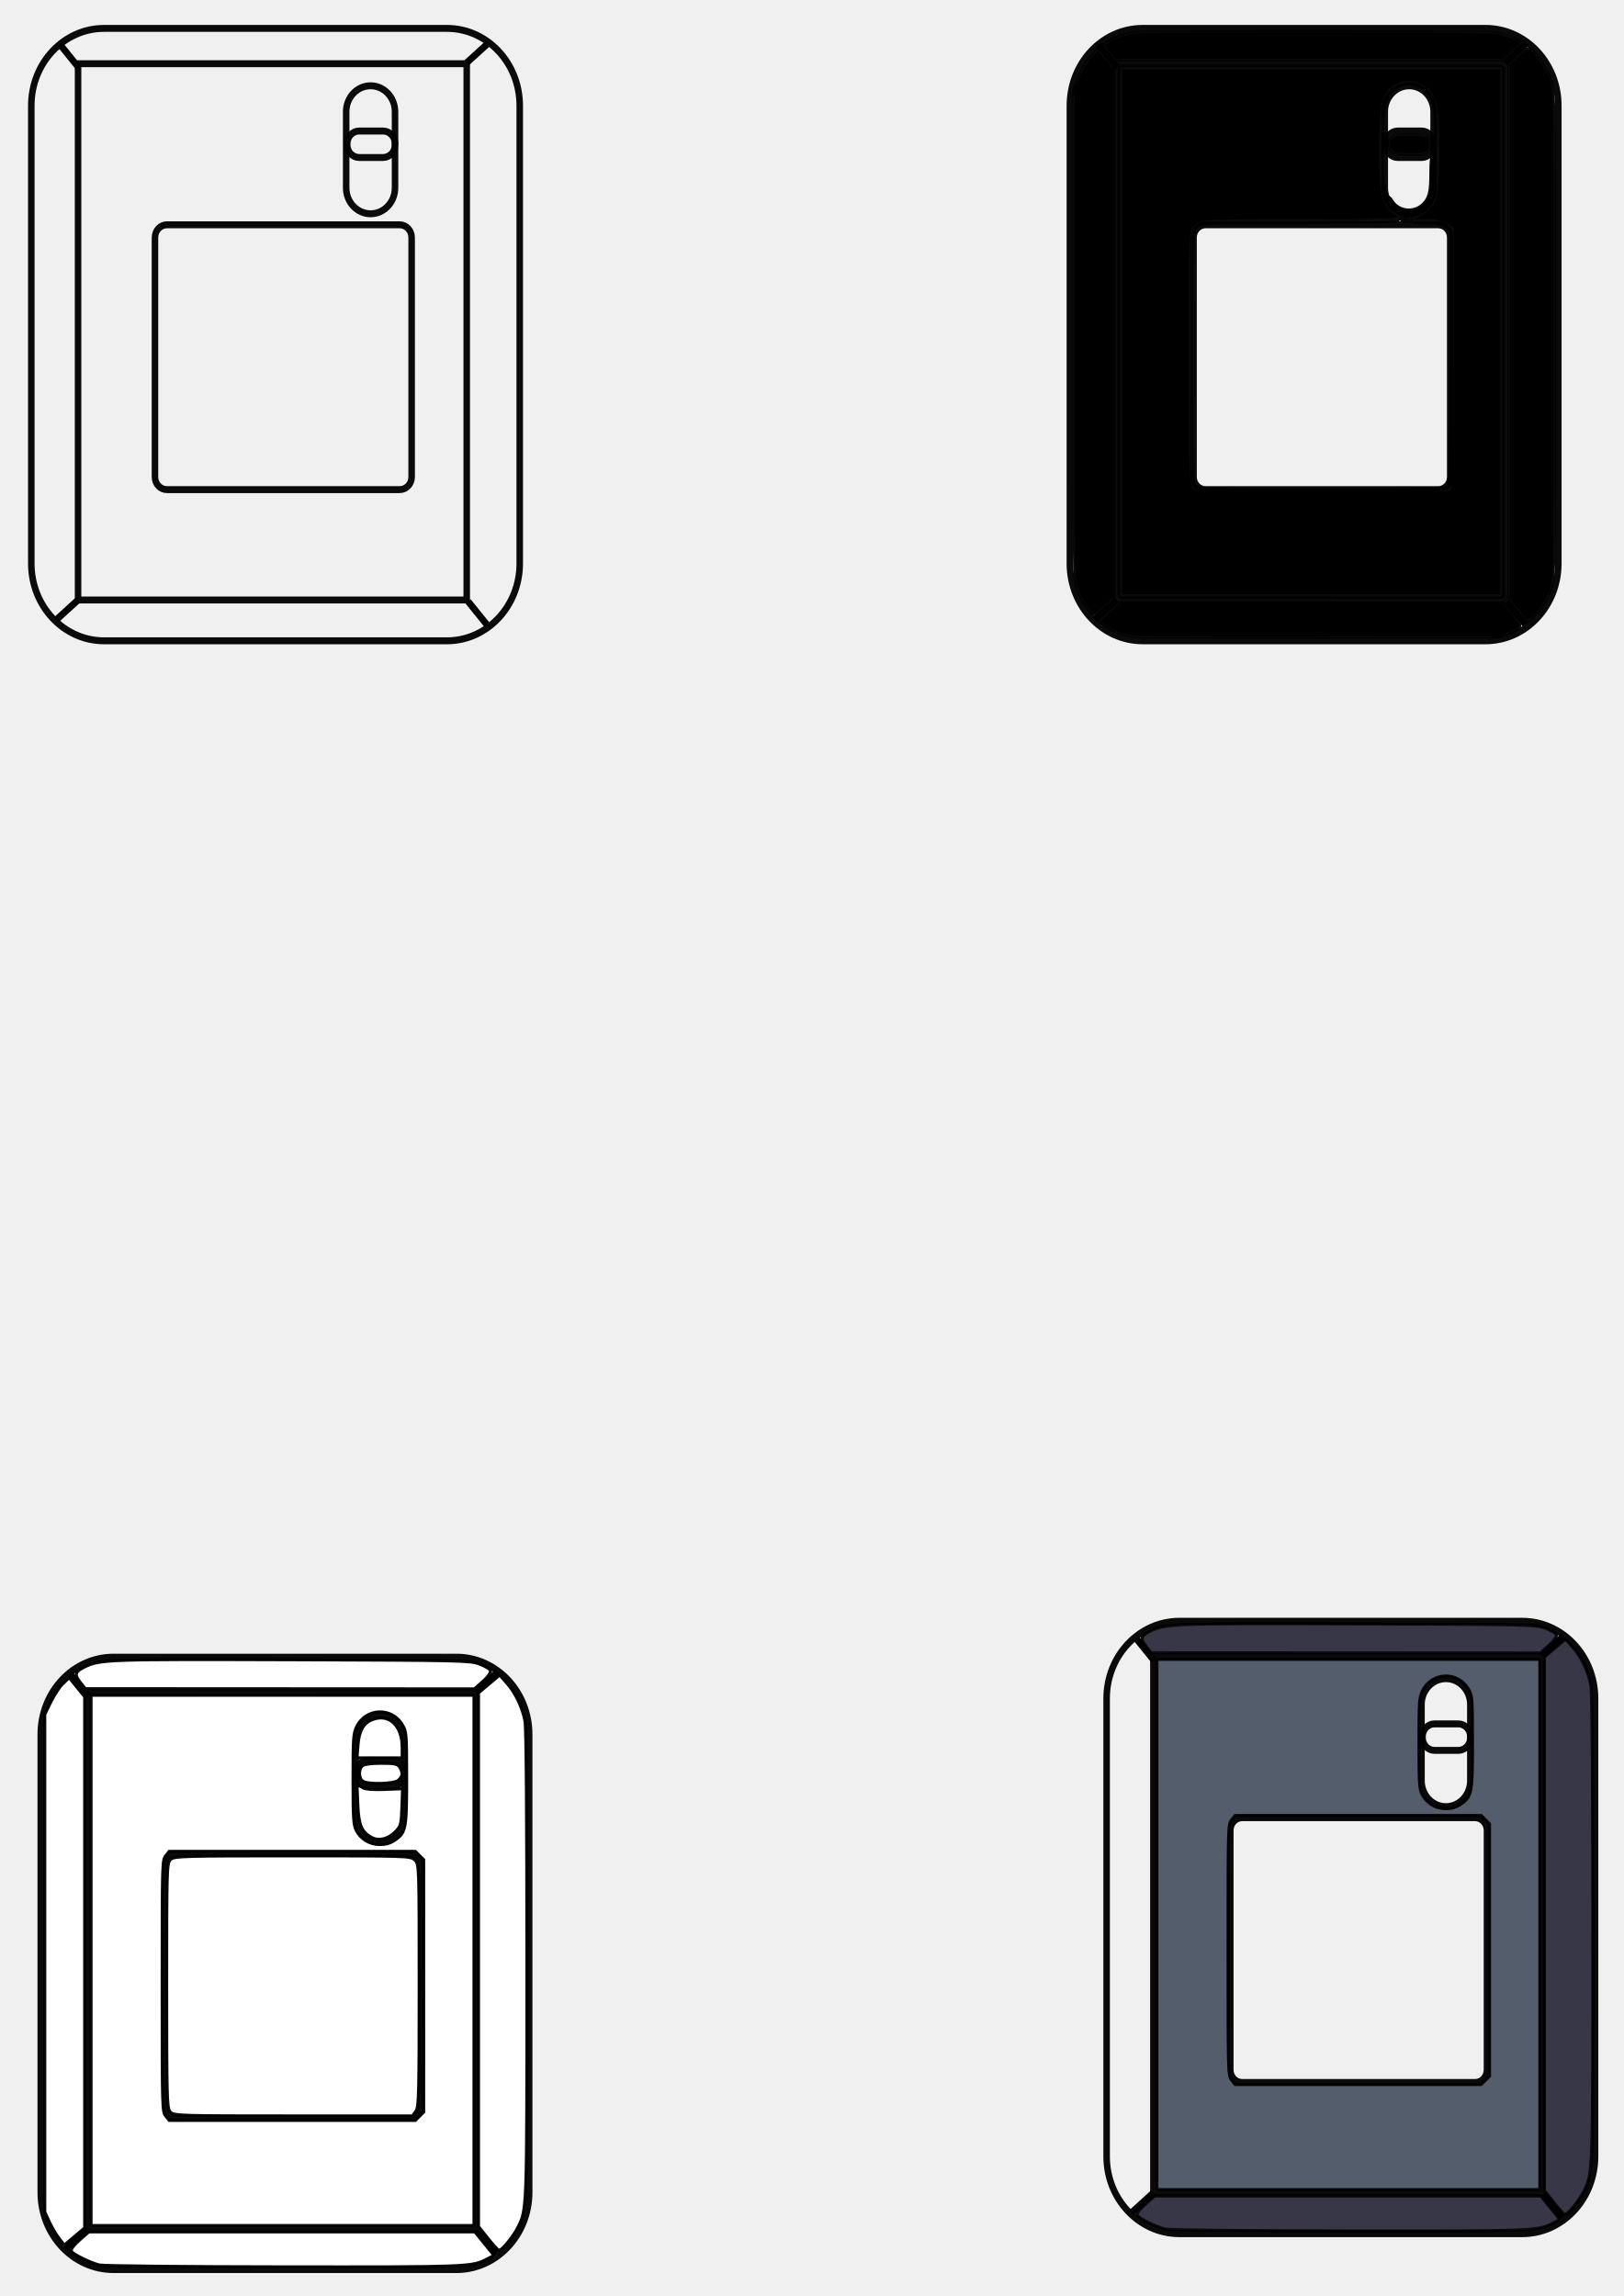
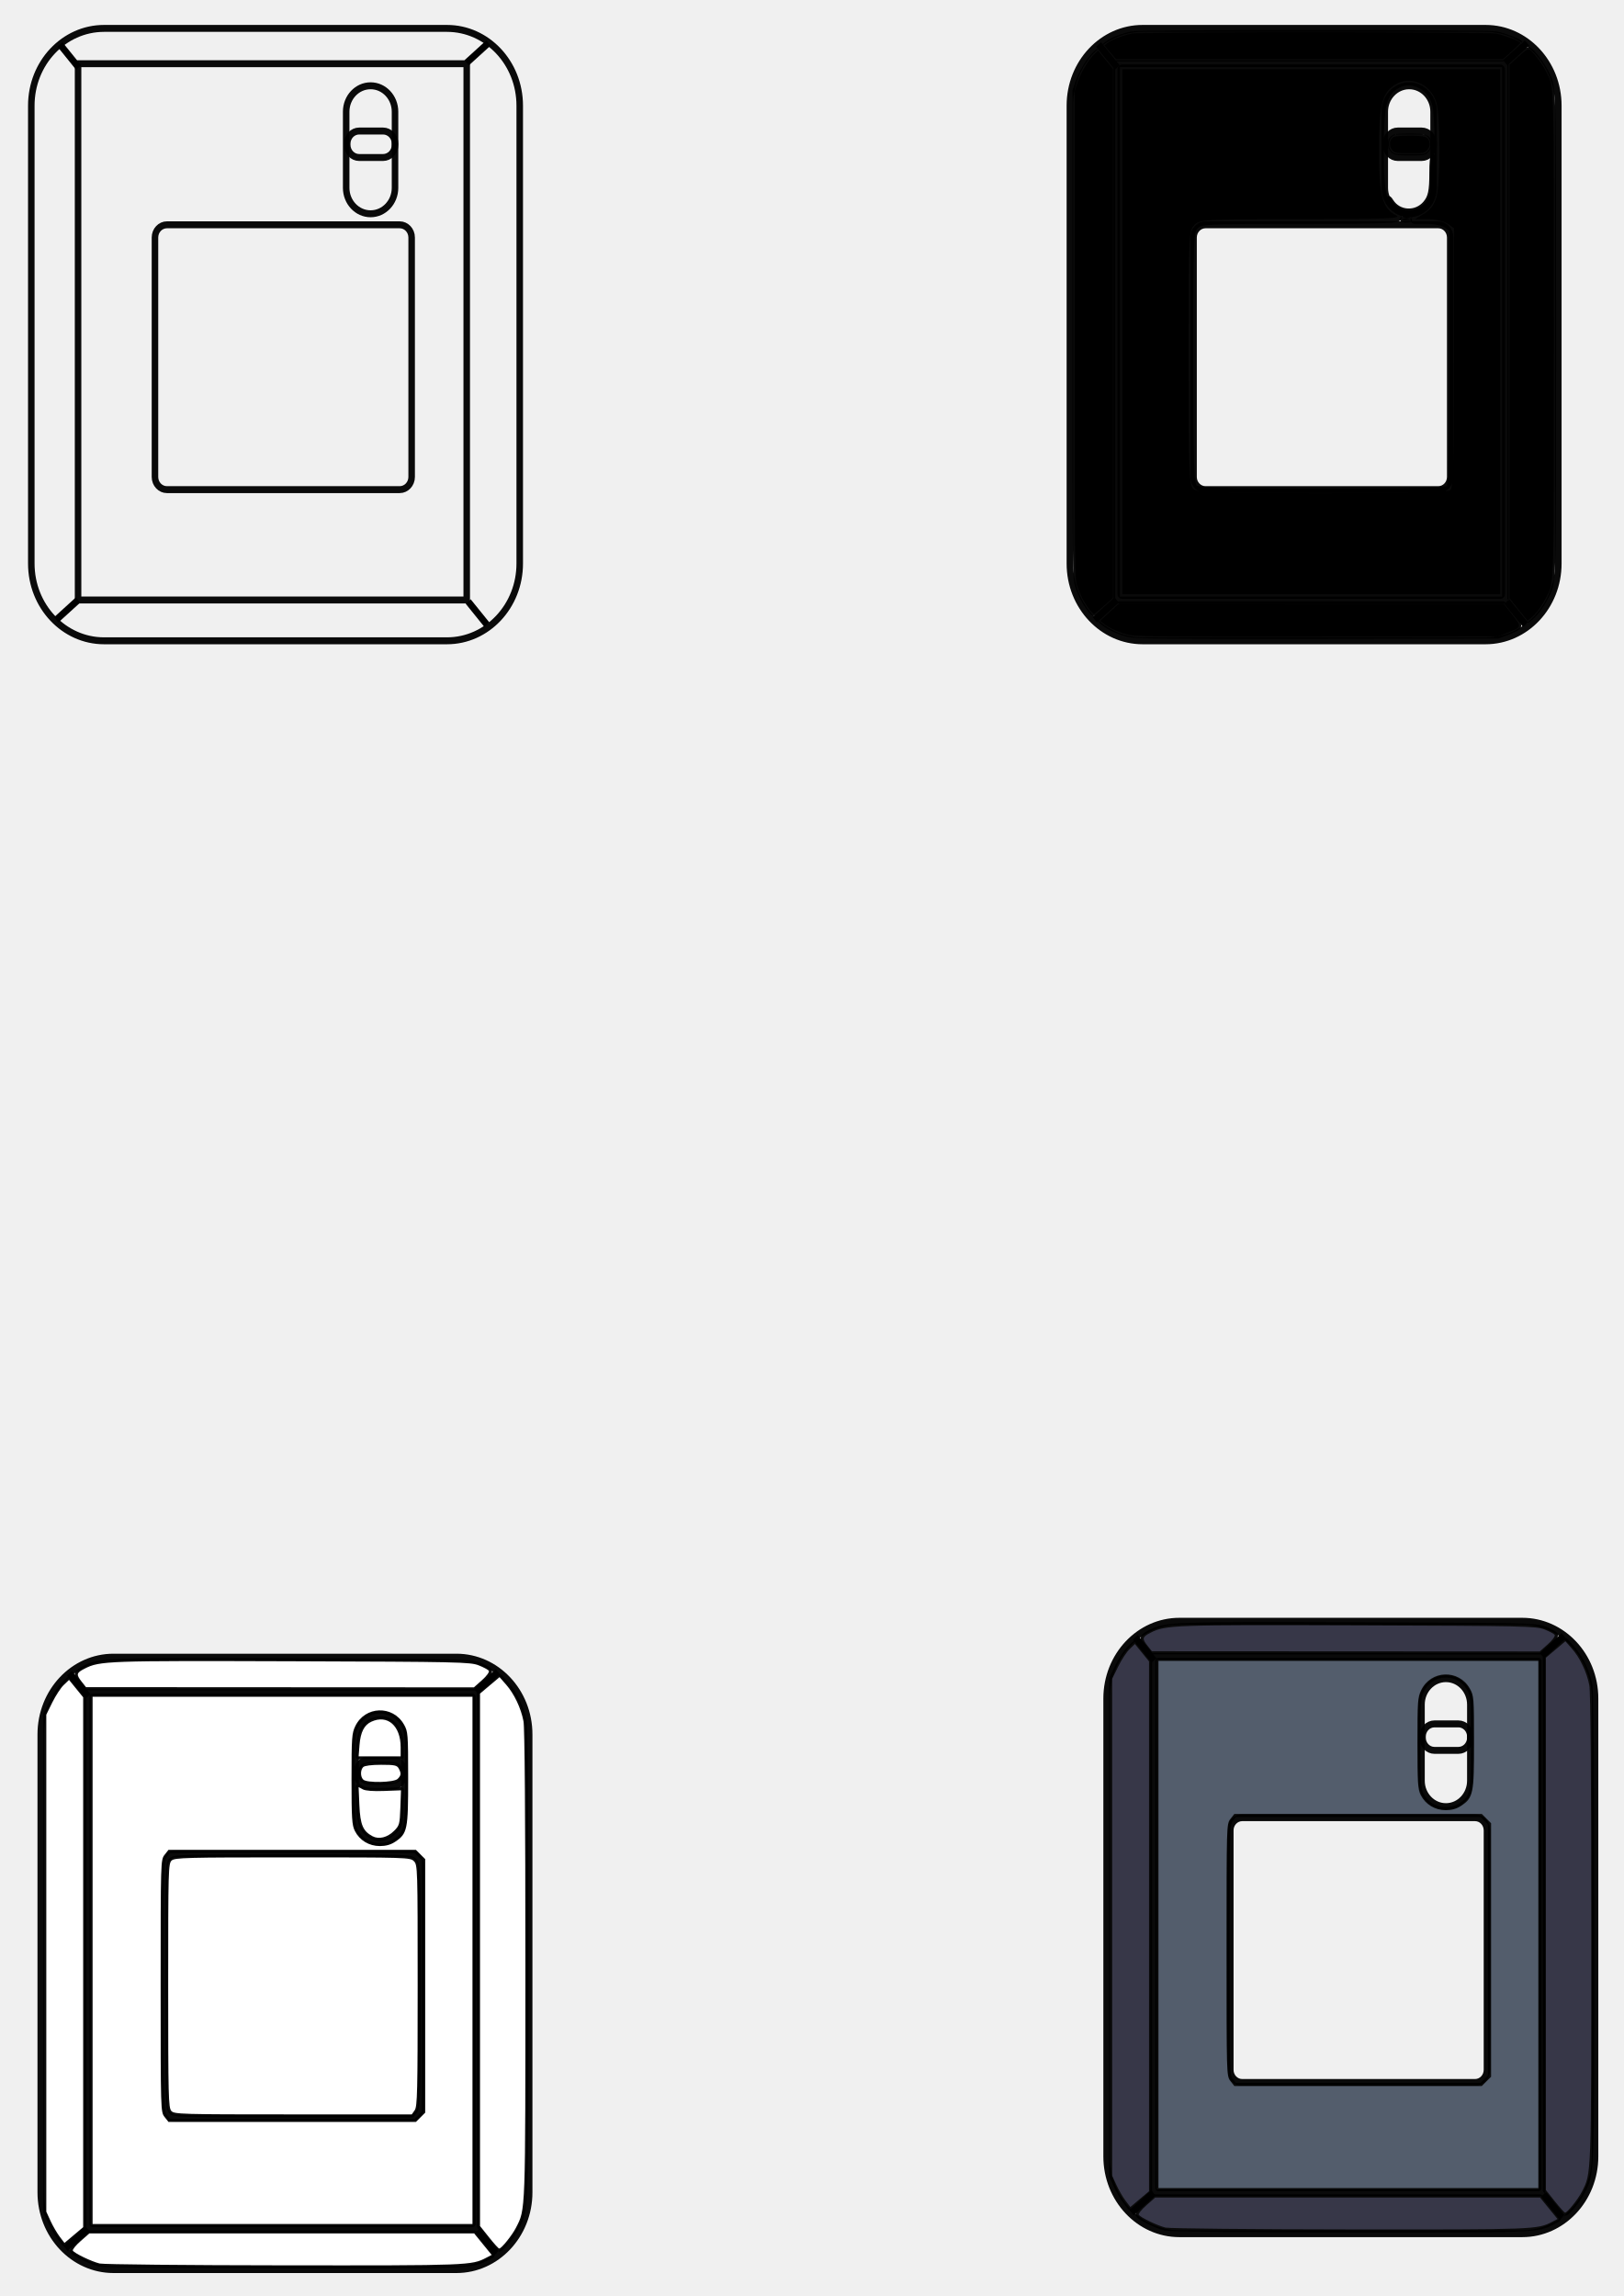
<svg xmlns="http://www.w3.org/2000/svg" width="210mm" height="297mm" viewBox="0 0 210 297" version="1.1" id="svg5">
  <defs id="defs2">
    </defs>
  <g id="layer1">
    <path style="fill:#000000;stroke:#000000;stroke-width:5.128;stroke-linecap:round;stroke-linejoin:round;stroke-miterlimit:4;stroke-dasharray:none;stroke-opacity:0.955;paint-order:stroke markers fill" d="" id="path1507" transform="scale(0.2645833)" />
    <path style="fill:#000000;stroke:#000000;stroke-width:5.128;stroke-linecap:round;stroke-linejoin:round;stroke-miterlimit:4;stroke-dasharray:none;stroke-opacity:0.955;paint-order:stroke markers fill" d="" id="path1622" transform="scale(0.2645833)" />
    <path style="fill:#000000;stroke:#000000;stroke-width:5.128;stroke-linecap:round;stroke-linejoin:round;stroke-miterlimit:4;stroke-dasharray:none;stroke-opacity:0.955;paint-order:stroke markers fill" d="" id="path1973" transform="scale(0.2645833)" />
    <path style="fill:#ffffff;stroke:#000000;stroke-width:3.395;stroke-linecap:round;stroke-linejoin:round;stroke-opacity:0.955;paint-order:stroke markers fill" d="" id="path1530" transform="scale(0.2645833)" />
    <path style="fill:#ffffff;stroke:#000000;stroke-width:1.369;stroke-linecap:round;stroke-linejoin:round;stroke-opacity:0.955;paint-order:stroke markers fill" d="" id="path1047" transform="scale(0.2645833)" />
    <path style="fill:#ffffff;stroke:#000000;stroke-width:1.369;stroke-linecap:round;stroke-linejoin:round;stroke-opacity:0.955;paint-order:stroke markers fill" d="" id="path1086" transform="scale(0.2645833)" />
    <g id="g1529" transform="matrix(0.3602102,0,0,0.3825382,-0.5210766,-12.88348)" style="stroke-width:2.346;stroke-miterlimit:4;stroke-dasharray:none">
      <rect style="fill:none;stroke:#000000;stroke-width:2.346;stroke-linecap:round;stroke-linejoin:round;stroke-miterlimit:4;stroke-dasharray:none;stroke-opacity:0.955;paint-order:stroke markers fill" id="rect1273" width="139.548" height="181.338" x="29.477" y="55.222" />
      <rect style="fill:none;stroke:#000000;stroke-width:2.346;stroke-linecap:round;stroke-linejoin:round;stroke-miterlimit:4;stroke-dasharray:none;stroke-opacity:0.955;paint-order:stroke markers fill" id="rect1275" width="175.368" height="207.083" x="12.686" y="43.282" ry="26.119" />
      <path style="fill:none;stroke:#000000;stroke-width:2.346;stroke-linecap:butt;stroke-linejoin:miter;stroke-miterlimit:4;stroke-dasharray:none;stroke-opacity:1" d="m 29.477,236.56 -7.836,6.716" id="path1310" />
      <path style="fill:none;stroke:#000000;stroke-width:2.346;stroke-linecap:butt;stroke-linejoin:miter;stroke-miterlimit:4;stroke-dasharray:none;stroke-opacity:1" d="m 176.27,244.925 -6.716,-7.836" id="path1314" />
      <path style="fill:none;stroke:#000000;stroke-width:2.346;stroke-linecap:butt;stroke-linejoin:miter;stroke-miterlimit:4;stroke-dasharray:none;stroke-opacity:1" d="m 176.83,48.206 -7.836,6.716" id="path1400" />
      <path style="fill:none;stroke:#000000;stroke-width:2.346;stroke-linecap:butt;stroke-linejoin:miter;stroke-miterlimit:4;stroke-dasharray:none;stroke-opacity:1" d="m 22.974,48.705 6.716,7.835" id="path1406" />
      <rect style="fill:none;stroke:#000000;stroke-width:2.346;stroke-linecap:round;stroke-linejoin:round;stroke-miterlimit:4;stroke-dasharray:none;stroke-opacity:0.955;paint-order:stroke markers fill" id="rect1434" width="17.537" height="43.282" x="125.742" y="62.685" ry="8.768" />
      <rect style="fill:none;stroke:#000000;stroke-width:2.346;stroke-linecap:round;stroke-linejoin:round;stroke-miterlimit:4;stroke-dasharray:none;stroke-opacity:0.955;paint-order:stroke markers fill" id="rect1436" width="17.164" height="8.955" x="126.116" y="77.983" ry="4.291" />
      <rect style="fill:none;stroke:#000000;stroke-width:2.346;stroke-linecap:round;stroke-linejoin:round;stroke-miterlimit:4;stroke-dasharray:none;stroke-opacity:0.955;paint-order:stroke markers fill" id="rect1438" width="92.161" height="89.549" x="57.088" y="109.698" ry="4.291" />
    </g>
    <g id="g2273">
      <g id="g1573" transform="matrix(0.3602102,0,0,0.3825382,133.8032,-12.88348)" style="stroke-width:2.346;stroke-miterlimit:4;stroke-dasharray:none">
        <rect style="fill:none;stroke:#000000;stroke-width:2.346;stroke-linecap:round;stroke-linejoin:round;stroke-miterlimit:4;stroke-dasharray:none;stroke-opacity:0.955;paint-order:stroke markers fill" id="rect1555" width="139.548" height="181.338" x="29.477" y="55.222" />
        <rect style="fill:none;stroke:#000000;stroke-width:2.346;stroke-linecap:round;stroke-linejoin:round;stroke-miterlimit:4;stroke-dasharray:none;stroke-opacity:0.955;paint-order:stroke markers fill" id="rect1557" width="175.368" height="207.083" x="12.686" y="43.282" ry="26.119" />
        <path style="fill:none;stroke:#000000;stroke-width:2.346;stroke-linecap:butt;stroke-linejoin:miter;stroke-miterlimit:4;stroke-dasharray:none;stroke-opacity:1" d="m 29.477,236.56 -7.836,6.716" id="path1559" />
        <path style="fill:none;stroke:#000000;stroke-width:2.346;stroke-linecap:butt;stroke-linejoin:miter;stroke-miterlimit:4;stroke-dasharray:none;stroke-opacity:1" d="m 176.27,244.925 -6.716,-7.836" id="path1561" />
        <path style="fill:none;stroke:#000000;stroke-width:2.346;stroke-linecap:butt;stroke-linejoin:miter;stroke-miterlimit:4;stroke-dasharray:none;stroke-opacity:1" d="m 176.83,48.206 -7.836,6.716" id="path1563" />
        <path style="fill:none;stroke:#000000;stroke-width:2.346;stroke-linecap:butt;stroke-linejoin:miter;stroke-miterlimit:4;stroke-dasharray:none;stroke-opacity:1" d="m 22.974,48.705 6.716,7.835" id="path1565" />
        <rect style="fill:none;stroke:#000000;stroke-width:2.346;stroke-linecap:round;stroke-linejoin:round;stroke-miterlimit:4;stroke-dasharray:none;stroke-opacity:0.955;paint-order:stroke markers fill" id="rect1567" width="17.537" height="43.282" x="125.742" y="62.685" ry="8.768" />
        <rect style="fill:none;stroke:#000000;stroke-width:2.346;stroke-linecap:round;stroke-linejoin:round;stroke-miterlimit:4;stroke-dasharray:none;stroke-opacity:0.955;paint-order:stroke markers fill" id="rect1569" width="17.164" height="8.955" x="126.116" y="77.983" ry="4.291" />
        <rect style="fill:none;stroke:#000000;stroke-width:2.346;stroke-linecap:round;stroke-linejoin:round;stroke-miterlimit:4;stroke-dasharray:none;stroke-opacity:0.955;paint-order:stroke markers fill" id="rect1571" width="92.161" height="89.549" x="57.088" y="109.698" ry="4.291" />
      </g>
      <path style="fill:#000000;stroke:#000000;stroke-width:4.642;stroke-linecap:round;stroke-linejoin:round;stroke-miterlimit:4;stroke-dasharray:none;stroke-opacity:0.955;paint-order:stroke markers fill" d="M 548.579,162.176 V 33.845 h 92.37 92.37 V 162.176 290.507 h -92.37 -92.37 z m 160.484,77.281 c 1.266,-1.266 1.692,-17.594 1.692,-64.791 v -63.098 l -3.134,-2.195 c -1.724,-1.207 -6.007,-2.198 -9.519,-2.201 l -6.385,-0.005 4.497,-2.742 c 3.022,-1.842 4.985,-4.501 5.986,-8.104 1.909,-6.875 1.936,-39.008 0.038,-45.842 -2.676,-9.635 -13.293,-14.044 -20.932,-8.694 -5.863,4.107 -7.216,10.081 -7.214,31.853 0.002,22.165 1.646,28.331 8.459,31.735 2.887,1.442 -5.482,1.765 -46.185,1.782 -47.816,0.02 -49.818,0.128 -52.531,2.841 -2.735,2.735 -2.82,4.701 -2.82,64.77 0,54.437 0.269,62.218 2.216,64.165 1.946,1.946 9.638,2.216 63.178,2.216 45.535,0 61.39,-0.428 62.654,-1.692 z" id="path1704" transform="scale(0.2645833)" />
      <path style="fill:#000000;stroke:#000000;stroke-width:2.163;stroke-linecap:round;stroke-linejoin:round;stroke-miterlimit:4;stroke-dasharray:none;stroke-opacity:0.955;paint-order:stroke markers fill" d="m 682.527,102.298 c -2.13,-1.966 -3.773,-4.045 -3.767,-4.763 0.009,-0.987 0.324,-0.786 1.397,0.89 3.69,5.763 12.012,6.198 16.502,0.861 2.483,-2.95 3.108,-5.893 3.112,-14.65 0.002,-5.095 0.259,-7.84 0.762,-8.151 0.568,-0.351 0.643,1.668 0.298,8.01 -0.52,9.575 -1.118,12.473 -3.094,14.985 -1.827,2.322 -8.124,6.307 -9.967,6.307 -0.858,-1.4e-4 -3.033,-1.448 -5.244,-3.489 z" id="path1782" transform="scale(0.2645833)" />
      <path style="fill:#000000;stroke:#000000;stroke-width:2.163;stroke-linecap:round;stroke-linejoin:round;stroke-miterlimit:4;stroke-dasharray:none;stroke-opacity:0.955;paint-order:stroke markers fill" d="m 685.319,107.215 c 0,-0.299 0.887,-0.413 1.971,-0.254 2.534,0.372 2.534,0.797 0,0.797 -1.084,0 -1.971,-0.244 -1.971,-0.543 z" id="path1821" transform="scale(0.2645833)" />
      <path style="fill:#000000;stroke:#000000;stroke-width:2.163;stroke-linecap:round;stroke-linejoin:round;stroke-miterlimit:4;stroke-dasharray:none;stroke-opacity:0.955;paint-order:stroke markers fill" d="m 680.72,73.591 c -1.642,-1.642 -1.698,-4.706 -0.113,-6.14 0.965,-0.873 2.625,-1.087 8.416,-1.087 7.768,0 9.077,0.444 9.767,3.314 0.279,1.162 -0.025,2.213 -0.997,3.45 -1.368,1.739 -1.557,1.778 -8.579,1.778 -6.304,0 -7.34,-0.16 -8.494,-1.314 z" id="path1938" transform="scale(0.2645833)" />
      <path style="fill:#000000;stroke:#000000;stroke-width:2.163;stroke-linecap:round;stroke-linejoin:round;stroke-miterlimit:4;stroke-dasharray:none;stroke-opacity:0.955;paint-order:stroke markers fill" d="m 551.974,310.434 c -4.452,-0.973 -9.761,-3.333 -12.523,-5.568 l -1.643,-1.329 4.599,-4.24 4.599,-4.24 93.96,0.019 93.96,0.019 4.182,5.286 c 4.885,6.175 4.879,6.199 -2.282,8.981 l -4.528,1.759 -88.047,0.119 c -73.573,0.1 -88.742,-0.033 -92.279,-0.806 z" id="path2019" transform="scale(0.2645833)" />
      <path style="fill:#000000;stroke:#000000;stroke-width:2.163;stroke-linecap:round;stroke-linejoin:round;stroke-miterlimit:4;stroke-dasharray:none;stroke-opacity:0.955;paint-order:stroke markers fill" d="m 532.198,297.529 c -2.575,-3.533 -4.044,-6.415 -5.634,-11.049 -1.197,-3.49 -1.24,-7.707 -1.24,-122.871 V 44.352 l 1.519,-4.396 c 1.642,-4.751 5.466,-11.075 8.232,-13.612 l 1.724,-1.582 1.305,1.659 c 0.718,0.913 2.349,2.909 3.626,4.437 l 2.32,2.777 v 129.337 129.337 l -4.315,3.821 c -2.373,2.101 -4.575,3.914 -4.893,4.028 -0.318,0.114 -1.508,-1.069 -2.645,-2.628 z" id="path2058" transform="scale(0.2645833)" />
      <path style="fill:#000000;stroke:#000000;stroke-width:2.163;stroke-linecap:round;stroke-linejoin:round;stroke-miterlimit:4;stroke-dasharray:none;stroke-opacity:0.955;paint-order:stroke markers fill" d="m 742.293,297.936 -4.408,-5.508 V 162.042 31.656 l 4.347,-3.983 c 3.436,-3.148 4.584,-3.856 5.479,-3.377 1.62,0.867 6.207,6.993 8.172,10.913 3.898,7.778 3.685,0.377 3.685,128.401 0,128.526 0.241,120.512 -3.868,128.625 -2.1,4.147 -5.051,8.104 -7.45,9.991 l -1.549,1.219 z" id="path2097" transform="scale(0.2645833)" />
      <path style="fill:#000000;stroke:#000000;stroke-width:2.163;stroke-linecap:round;stroke-linejoin:round;stroke-miterlimit:4;stroke-dasharray:none;stroke-opacity:0.955;paint-order:stroke markers fill" d="m 542.677,25.555 -2.81,-3.356 1.599,-1.236 c 2.038,-1.576 7.846,-3.79 12.015,-4.58 4.482,-0.85 173.277,-0.814 177.907,0.038 3.67,0.675 11.753,3.78 11.752,4.515 -2e-4,0.23 -1.902,2.119 -4.225,4.197 l -4.225,3.778 h -94.602 -94.602 z" id="path2136" transform="scale(0.2645833)" />
    </g>
    <g id="g2805">
      <g id="g985" transform="matrix(0.3602102,0,0,0.3825382,0.7010272,197.8072)" style="stroke-width:2.346;stroke-miterlimit:4;stroke-dasharray:none">
        <rect style="fill:none;stroke:#000000;stroke-width:2.346;stroke-linecap:round;stroke-linejoin:round;stroke-miterlimit:4;stroke-dasharray:none;stroke-opacity:0.955;paint-order:stroke markers fill" id="rect967" width="139.548" height="181.338" x="29.477" y="55.222" />
        <rect style="fill:none;stroke:#000000;stroke-width:2.346;stroke-linecap:round;stroke-linejoin:round;stroke-miterlimit:4;stroke-dasharray:none;stroke-opacity:0.955;paint-order:stroke markers fill" id="rect969" width="175.368" height="207.083" x="12.686" y="43.282" ry="26.119" />
        <path style="fill:none;stroke:#000000;stroke-width:2.346;stroke-linecap:butt;stroke-linejoin:miter;stroke-miterlimit:4;stroke-dasharray:none;stroke-opacity:1" d="m 29.477,236.56 -7.836,6.716" id="path971" />
        <path style="fill:none;stroke:#000000;stroke-width:2.346;stroke-linecap:butt;stroke-linejoin:miter;stroke-miterlimit:4;stroke-dasharray:none;stroke-opacity:1" d="m 176.27,244.925 -6.716,-7.836" id="path973" />
        <path style="fill:none;stroke:#000000;stroke-width:2.346;stroke-linecap:butt;stroke-linejoin:miter;stroke-miterlimit:4;stroke-dasharray:none;stroke-opacity:1" d="m 176.83,48.206 -7.836,6.716" id="path975" />
        <path style="fill:none;stroke:#000000;stroke-width:2.346;stroke-linecap:butt;stroke-linejoin:miter;stroke-miterlimit:4;stroke-dasharray:none;stroke-opacity:1" d="m 22.974,48.705 6.716,7.835" id="path977" />
        <rect style="fill:none;stroke:#000000;stroke-width:2.346;stroke-linecap:round;stroke-linejoin:round;stroke-miterlimit:4;stroke-dasharray:none;stroke-opacity:0.955;paint-order:stroke markers fill" id="rect979" width="17.537" height="43.282" x="125.742" y="62.685" ry="8.768" />
        <rect style="fill:none;stroke:#000000;stroke-width:2.346;stroke-linecap:round;stroke-linejoin:round;stroke-miterlimit:4;stroke-dasharray:none;stroke-opacity:0.955;paint-order:stroke markers fill" id="rect981" width="17.164" height="8.955" x="126.116" y="77.983" ry="4.291" />
        <rect style="fill:none;stroke:#000000;stroke-width:2.346;stroke-linecap:round;stroke-linejoin:round;stroke-miterlimit:4;stroke-dasharray:none;stroke-opacity:0.955;paint-order:stroke markers fill" id="rect983" width="92.161" height="89.549" x="57.088" y="109.698" ry="4.291" />
      </g>
      <path style="fill:#ffffff;stroke:#000000;stroke-width:3.041;stroke-linecap:round;stroke-linejoin:round;stroke-opacity:0.955;paint-order:stroke markers fill" d="M 45.266,958.437 V 829.568 h 92.841 92.841 v 128.869 128.869 h -92.841 -92.841 z m 160.32,76.717 2.268,-2.268 v -61.978 -61.978 l -2.268,-2.268 -2.267,-2.268 H 142.835 82.352 l -1.915,2.434 c -1.894,2.407 -1.915,3.113 -1.915,64.079 0,60.966 0.021,61.672 1.915,64.079 l 1.915,2.434 h 60.484 60.484 z M 193.167,900.451 c 5.998,-4.007 6.371,-5.835 6.356,-31.16 -0.013,-21.719 -0.097,-22.778 -2.077,-26.232 -5.455,-9.515 -18.994,-9.044 -23.772,0.827 -1.69,3.491 -1.848,5.703 -1.846,25.927 9.2e-4,19.206 0.214,22.533 1.617,25.325 2.319,4.615 6.934,7.409 12.239,7.409 2.98,0 5.332,-0.659 7.485,-2.097 z" id="path1422" transform="scale(0.2645833)" />
      <path style="fill:#ffffff;stroke:#000000;stroke-width:3.041;stroke-linecap:round;stroke-linejoin:round;stroke-opacity:0.955;paint-order:stroke markers fill" d="m 83.747,1032.037 c -1.389,-1.535 -1.529,-7.127 -1.529,-61.289 0,-56.566 0.086,-59.678 1.689,-61.129 1.534,-1.388 6.977,-1.529 59.123,-1.529 56.202,0 57.473,0.04 59.281,1.848 1.809,1.809 1.848,3.079 1.848,60.765 0,51.83 -0.173,59.164 -1.438,60.97 l -1.438,2.053 h -58.004 c -55.02,0 -58.082,-0.087 -59.532,-1.689 z" id="path1527" transform="scale(0.2645833)" />
      <path style="fill:#ffffff;stroke:#000000;stroke-width:3.041;stroke-linecap:round;stroke-linejoin:round;stroke-opacity:0.955;paint-order:stroke markers fill" d="m 48.726,1106.627 c -3.852,-0.908 -12.272,-4.95 -13.099,-6.288 -0.292,-0.473 1.4,-2.559 3.76,-4.637 l 4.291,-3.777 h 94.046 94.046 l 4.277,5.25 4.277,5.25 -2.586,1.355 c -7.235,3.791 -8.288,3.831 -98.707,3.746 -47.76,-0.045 -88.397,-0.45 -90.305,-0.899 z" id="path1633" transform="scale(0.2645833)" />
      <path style="fill:#ffffff;stroke:#000000;stroke-width:3.041;stroke-linecap:round;stroke-linejoin:round;stroke-opacity:0.955;paint-order:stroke markers fill" d="m 239.032,1093.798 -4.388,-5.503 V 958.152 828.01 l 4.768,-4.02 4.768,-4.02 3.204,3.645 c 3.977,4.524 7.279,11.488 8.5,17.926 0.594,3.131 0.931,46.27 0.931,119.139 0,122.694 0.127,119.173 -4.62,128.478 -1.891,3.707 -7.094,10.165 -8.178,10.152 -0.328,0 -2.572,-2.484 -4.985,-5.511 z" id="path1740" transform="scale(0.2645833)" />
      <path style="fill:#ffffff;stroke:#000000;stroke-width:3.041;stroke-linecap:round;stroke-linejoin:round;stroke-opacity:0.955;paint-order:stroke markers fill" d="m 29.181,1093.501 c -1.285,-1.684 -3.284,-5.118 -4.442,-7.631 l -2.106,-4.568 V 959.804 838.305 l 2.951,-5.994 c 1.623,-3.297 4.125,-7.119 5.559,-8.493 l 2.608,-2.499 3.448,4.252 3.448,4.252 v 129.521 129.521 l -4.565,3.849 -4.565,3.849 z" id="path1848" transform="scale(0.2645833)" />
      <path style="fill:#ffffff;stroke:#000000;stroke-width:3.041;stroke-linecap:round;stroke-linejoin:round;stroke-opacity:0.955;paint-order:stroke markers fill" d="m 39.954,822.211 c -2.814,-3.568 -2.647,-4.325 1.408,-6.394 7.435,-3.793 10.847,-3.915 101.364,-3.615 81.665,0.27 87.098,0.389 91.224,1.985 2.413,0.933 4.667,2.15 5.009,2.704 0.342,0.554 -1.166,2.593 -3.351,4.533 l -3.973,3.526 -94.801,-0.051 -94.801,-0.051 z" id="path2223" transform="scale(0.2645833)" />
      <path style="fill:#ffffff;stroke:#000000;stroke-width:3.041;stroke-linecap:round;stroke-linejoin:round;stroke-opacity:0.955;paint-order:stroke markers fill" d="m 175.756,853.042 c 0.501,-6.231 2.292,-9.712 5.826,-11.322 7.875,-3.588 14.264,2.026 14.261,12.53 l -10e-4,4.418 h -10.269 -10.269 z" id="path2333" transform="scale(0.2645833)" />
      <path style="fill:#ffffff;stroke:#000000;stroke-width:3.041;stroke-linecap:round;stroke-linejoin:round;stroke-opacity:0.955;paint-order:stroke markers fill" d="m 177.553,870.03 c -1.425,-1.425 -1.425,-4.672 0,-6.097 0.683,-0.683 4.037,-1.109 8.744,-1.109 6.603,0 7.764,0.242 8.591,1.787 1.299,2.428 1.207,3.373 -0.495,5.076 -1.805,1.805 -15.107,2.076 -16.839,0.343 z" id="path2444" transform="scale(0.2645833)" />
      <path style="fill:#ffffff;stroke:#000000;stroke-width:3.041;stroke-linecap:round;stroke-linejoin:round;stroke-opacity:0.955;paint-order:stroke markers fill" d="m 182.077,897.722 c -4.645,-2.466 -5.981,-5.627 -6.397,-15.14 l -0.387,-8.859 2.066,1.106 c 1.311,0.702 5.094,0.989 10.358,0.787 l 8.292,-0.319 -0.313,8.529 c -0.295,8.055 -0.467,8.682 -3.084,11.295 -3.241,3.236 -7.404,4.264 -10.535,2.602 z" id="path2556" transform="scale(0.2645833)" />
    </g>
    <g id="g2900" transform="matrix(0.3602102,0,0,0.3825382,138.5543,193.1632)" style="stroke-width:2.346;stroke-miterlimit:4;stroke-dasharray:none">
      <rect style="fill:none;stroke:#000000;stroke-width:2.346;stroke-linecap:round;stroke-linejoin:round;stroke-miterlimit:4;stroke-dasharray:none;stroke-opacity:0.955;paint-order:stroke markers fill" id="rect2882" width="139.548" height="181.338" x="29.477" y="55.222" />
      <rect style="fill:none;stroke:#000000;stroke-width:2.346;stroke-linecap:round;stroke-linejoin:round;stroke-miterlimit:4;stroke-dasharray:none;stroke-opacity:0.955;paint-order:stroke markers fill" id="rect2884" width="175.368" height="207.083" x="12.686" y="43.282" ry="26.119" />
      <path style="fill:none;stroke:#000000;stroke-width:2.346;stroke-linecap:butt;stroke-linejoin:miter;stroke-miterlimit:4;stroke-dasharray:none;stroke-opacity:1" d="m 29.477,236.56 -7.836,6.716" id="path2886" />
      <path style="fill:none;stroke:#000000;stroke-width:2.346;stroke-linecap:butt;stroke-linejoin:miter;stroke-miterlimit:4;stroke-dasharray:none;stroke-opacity:1" d="m 176.27,244.925 -6.716,-7.836" id="path2888" />
      <path style="fill:none;stroke:#000000;stroke-width:2.346;stroke-linecap:butt;stroke-linejoin:miter;stroke-miterlimit:4;stroke-dasharray:none;stroke-opacity:1" d="m 176.83,48.206 -7.836,6.716" id="path2890" />
      <path style="fill:none;stroke:#000000;stroke-width:2.346;stroke-linecap:butt;stroke-linejoin:miter;stroke-miterlimit:4;stroke-dasharray:none;stroke-opacity:1" d="m 22.974,48.705 6.716,7.835" id="path2892" />
      <rect style="fill:none;stroke:#000000;stroke-width:2.346;stroke-linecap:round;stroke-linejoin:round;stroke-miterlimit:4;stroke-dasharray:none;stroke-opacity:0.955;paint-order:stroke markers fill" id="rect2894" width="17.537" height="43.282" x="125.742" y="62.685" ry="8.768" />
      <rect style="fill:none;stroke:#000000;stroke-width:2.346;stroke-linecap:round;stroke-linejoin:round;stroke-miterlimit:4;stroke-dasharray:none;stroke-opacity:0.955;paint-order:stroke markers fill" id="rect2896" width="17.164" height="8.955" x="126.116" y="77.983" ry="4.291" />
      <rect style="fill:none;stroke:#000000;stroke-width:2.346;stroke-linecap:round;stroke-linejoin:round;stroke-miterlimit:4;stroke-dasharray:none;stroke-opacity:0.955;paint-order:stroke markers fill" id="rect2898" width="92.161" height="89.549" x="57.088" y="109.698" ry="4.291" />
    </g>
    <path style="fill:#535d6c;stroke:#000000;stroke-width:3.041;stroke-linecap:round;stroke-linejoin:round;stroke-opacity:0.955;paint-order:stroke markers fill" d="M 566.286,940.885 V 812.016 h 92.841 92.841 v 128.869 128.869 h -92.841 -92.841 z m 160.32,76.717 2.268,-2.268 v -61.978 -61.978 l -2.268,-2.268 -2.267,-2.267 h -60.484 -60.484 l -1.915,2.434 c -1.894,2.407 -1.915,3.113 -1.915,64.079 0,60.966 0.021,61.672 1.915,64.079 l 1.915,2.434 h 60.484 60.484 z M 714.188,882.899 c 5.998,-4.007 6.371,-5.835 6.356,-31.16 -0.013,-21.719 -0.097,-22.778 -2.077,-26.232 -5.455,-9.515 -18.994,-9.044 -23.772,0.827 -1.69,3.491 -1.848,5.703 -1.846,25.927 9.2e-4,19.206 0.214,22.533 1.617,25.325 2.319,4.615 6.934,7.409 12.239,7.409 2.98,0 5.332,-0.659 7.485,-2.097 z" id="path3304" transform="scale(0.2645833)" />
    <path style="fill:#373748;stroke:#000000;stroke-width:3.041;stroke-linecap:round;stroke-linejoin:round;stroke-opacity:0.955;paint-order:stroke markers fill" d="m 760.052,1076.246 -4.388,-5.503 V 940.6 810.457 l 4.768,-4.02 4.768,-4.02 3.204,3.645 c 3.977,4.524 7.279,11.488 8.5,17.926 0.594,3.131 0.931,46.27 0.931,119.139 0,122.694 0.127,119.173 -4.62,128.478 -1.891,3.707 -7.094,10.165 -8.178,10.152 -0.328,0 -2.572,-2.484 -4.985,-5.511 z" id="path3470" transform="scale(0.2645833)" />
    <path style="fill:#373748;stroke:#000000;stroke-width:3.041;stroke-linecap:round;stroke-linejoin:round;stroke-opacity:0.955;paint-order:stroke markers fill" d="m 560.975,804.659 c -2.814,-3.568 -2.647,-4.325 1.408,-6.394 7.435,-3.793 10.847,-3.915 101.364,-3.615 81.665,0.27 87.098,0.389 91.224,1.985 2.413,0.933 4.667,2.15 5.009,2.704 0.342,0.554 -1.166,2.593 -3.351,4.532 l -3.973,3.526 -94.801,-0.051 -94.801,-0.051 z" id="path3678" transform="scale(0.2645833)" />
    <path style="fill:#373748;stroke:#000000;stroke-width:3.041;stroke-linecap:round;stroke-linejoin:round;stroke-opacity:0.955;paint-order:stroke markers fill" d="m 569.747,1089.075 c -3.852,-0.908 -12.272,-4.95 -13.099,-6.288 -0.292,-0.473 1.4,-2.559 3.76,-4.637 l 4.291,-3.777 h 94.046 94.046 l 4.277,5.25 4.277,5.25 -2.586,1.355 c -7.235,3.791 -8.288,3.831 -98.707,3.746 -47.76,-0.045 -88.397,-0.45 -90.305,-0.899 z" id="path3809" transform="scale(0.2645833)" />
+     <path style="fill:#373748;stroke:#000000;stroke-width:3.041;stroke-linecap:round;stroke-linejoin:round;stroke-opacity:0.955;paint-order:stroke markers fill" d="m 550.202,1075.949 c -1.285,-1.684 -3.284,-5.118 -4.442,-7.631 l -2.106,-4.568 V 942.252 820.753 l 2.951,-5.994 c 1.623,-3.297 4.125,-7.119 5.559,-8.493 l 2.608,-2.499 3.448,4.252 3.448,4.252 V 941.792 1071.313 l -4.565,3.849 -4.565,3.849 z" id="path3941" transform="scale(0.2645833)" />
  </g>
</svg>
